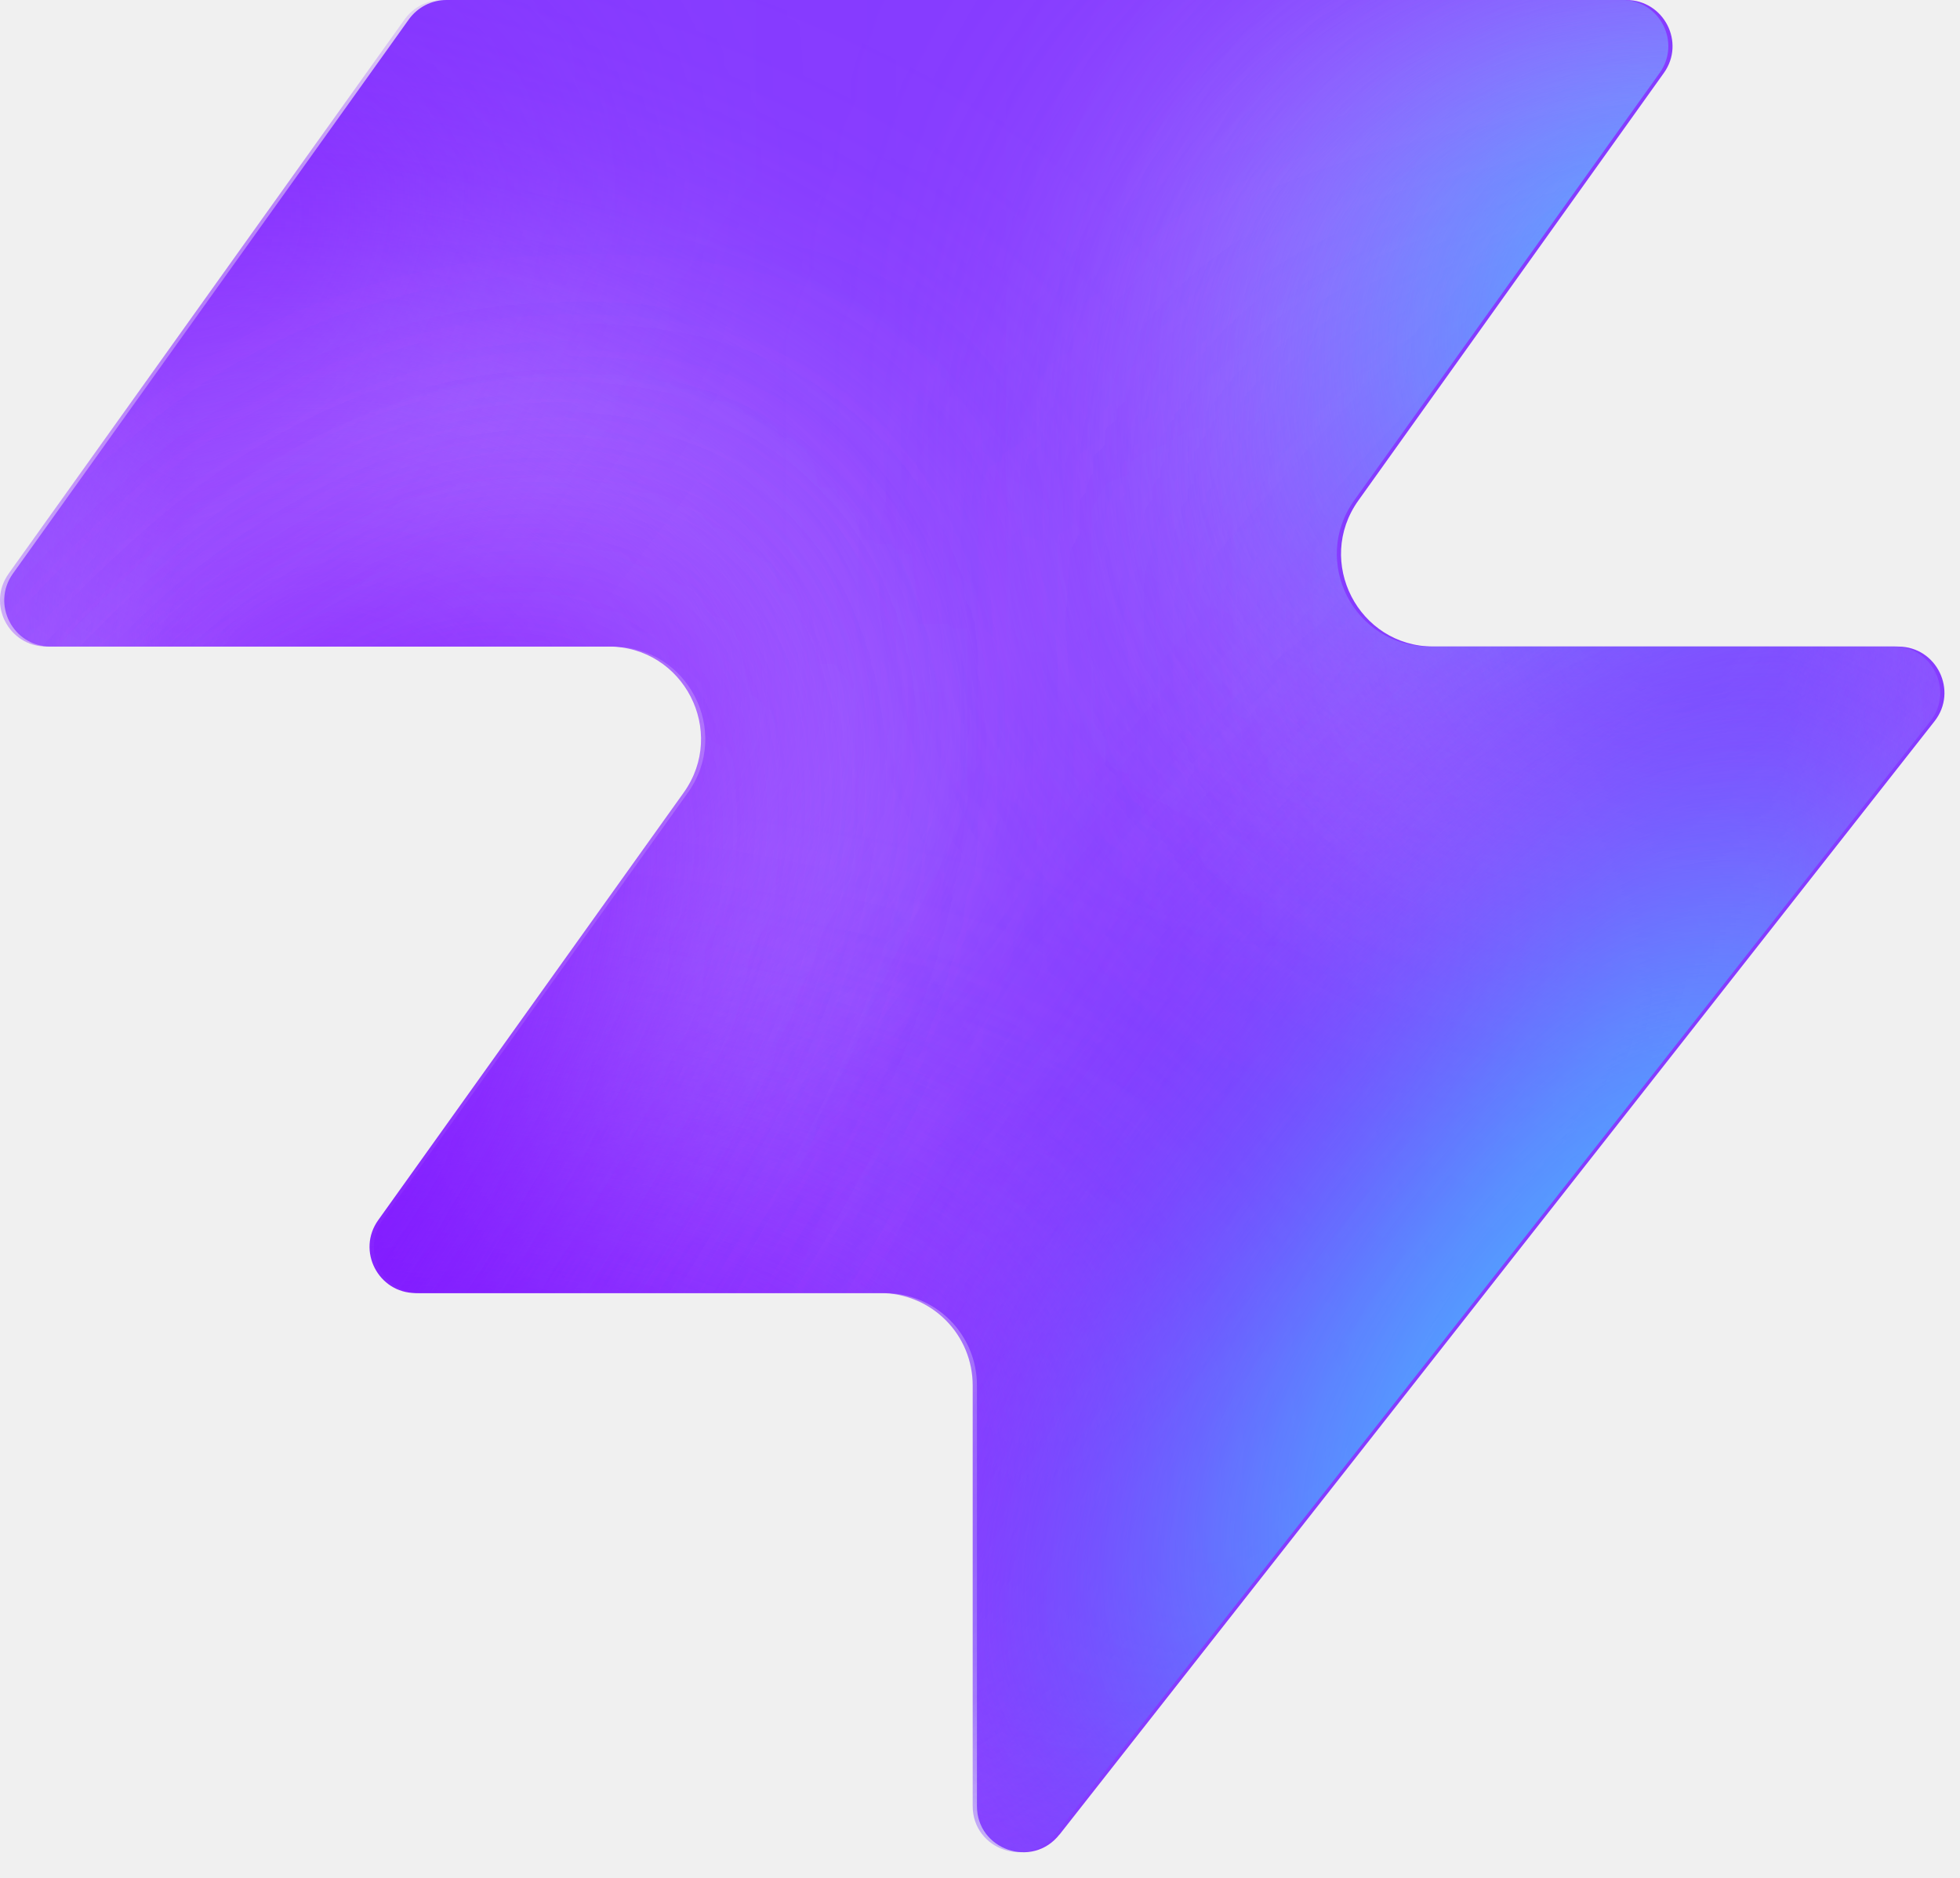
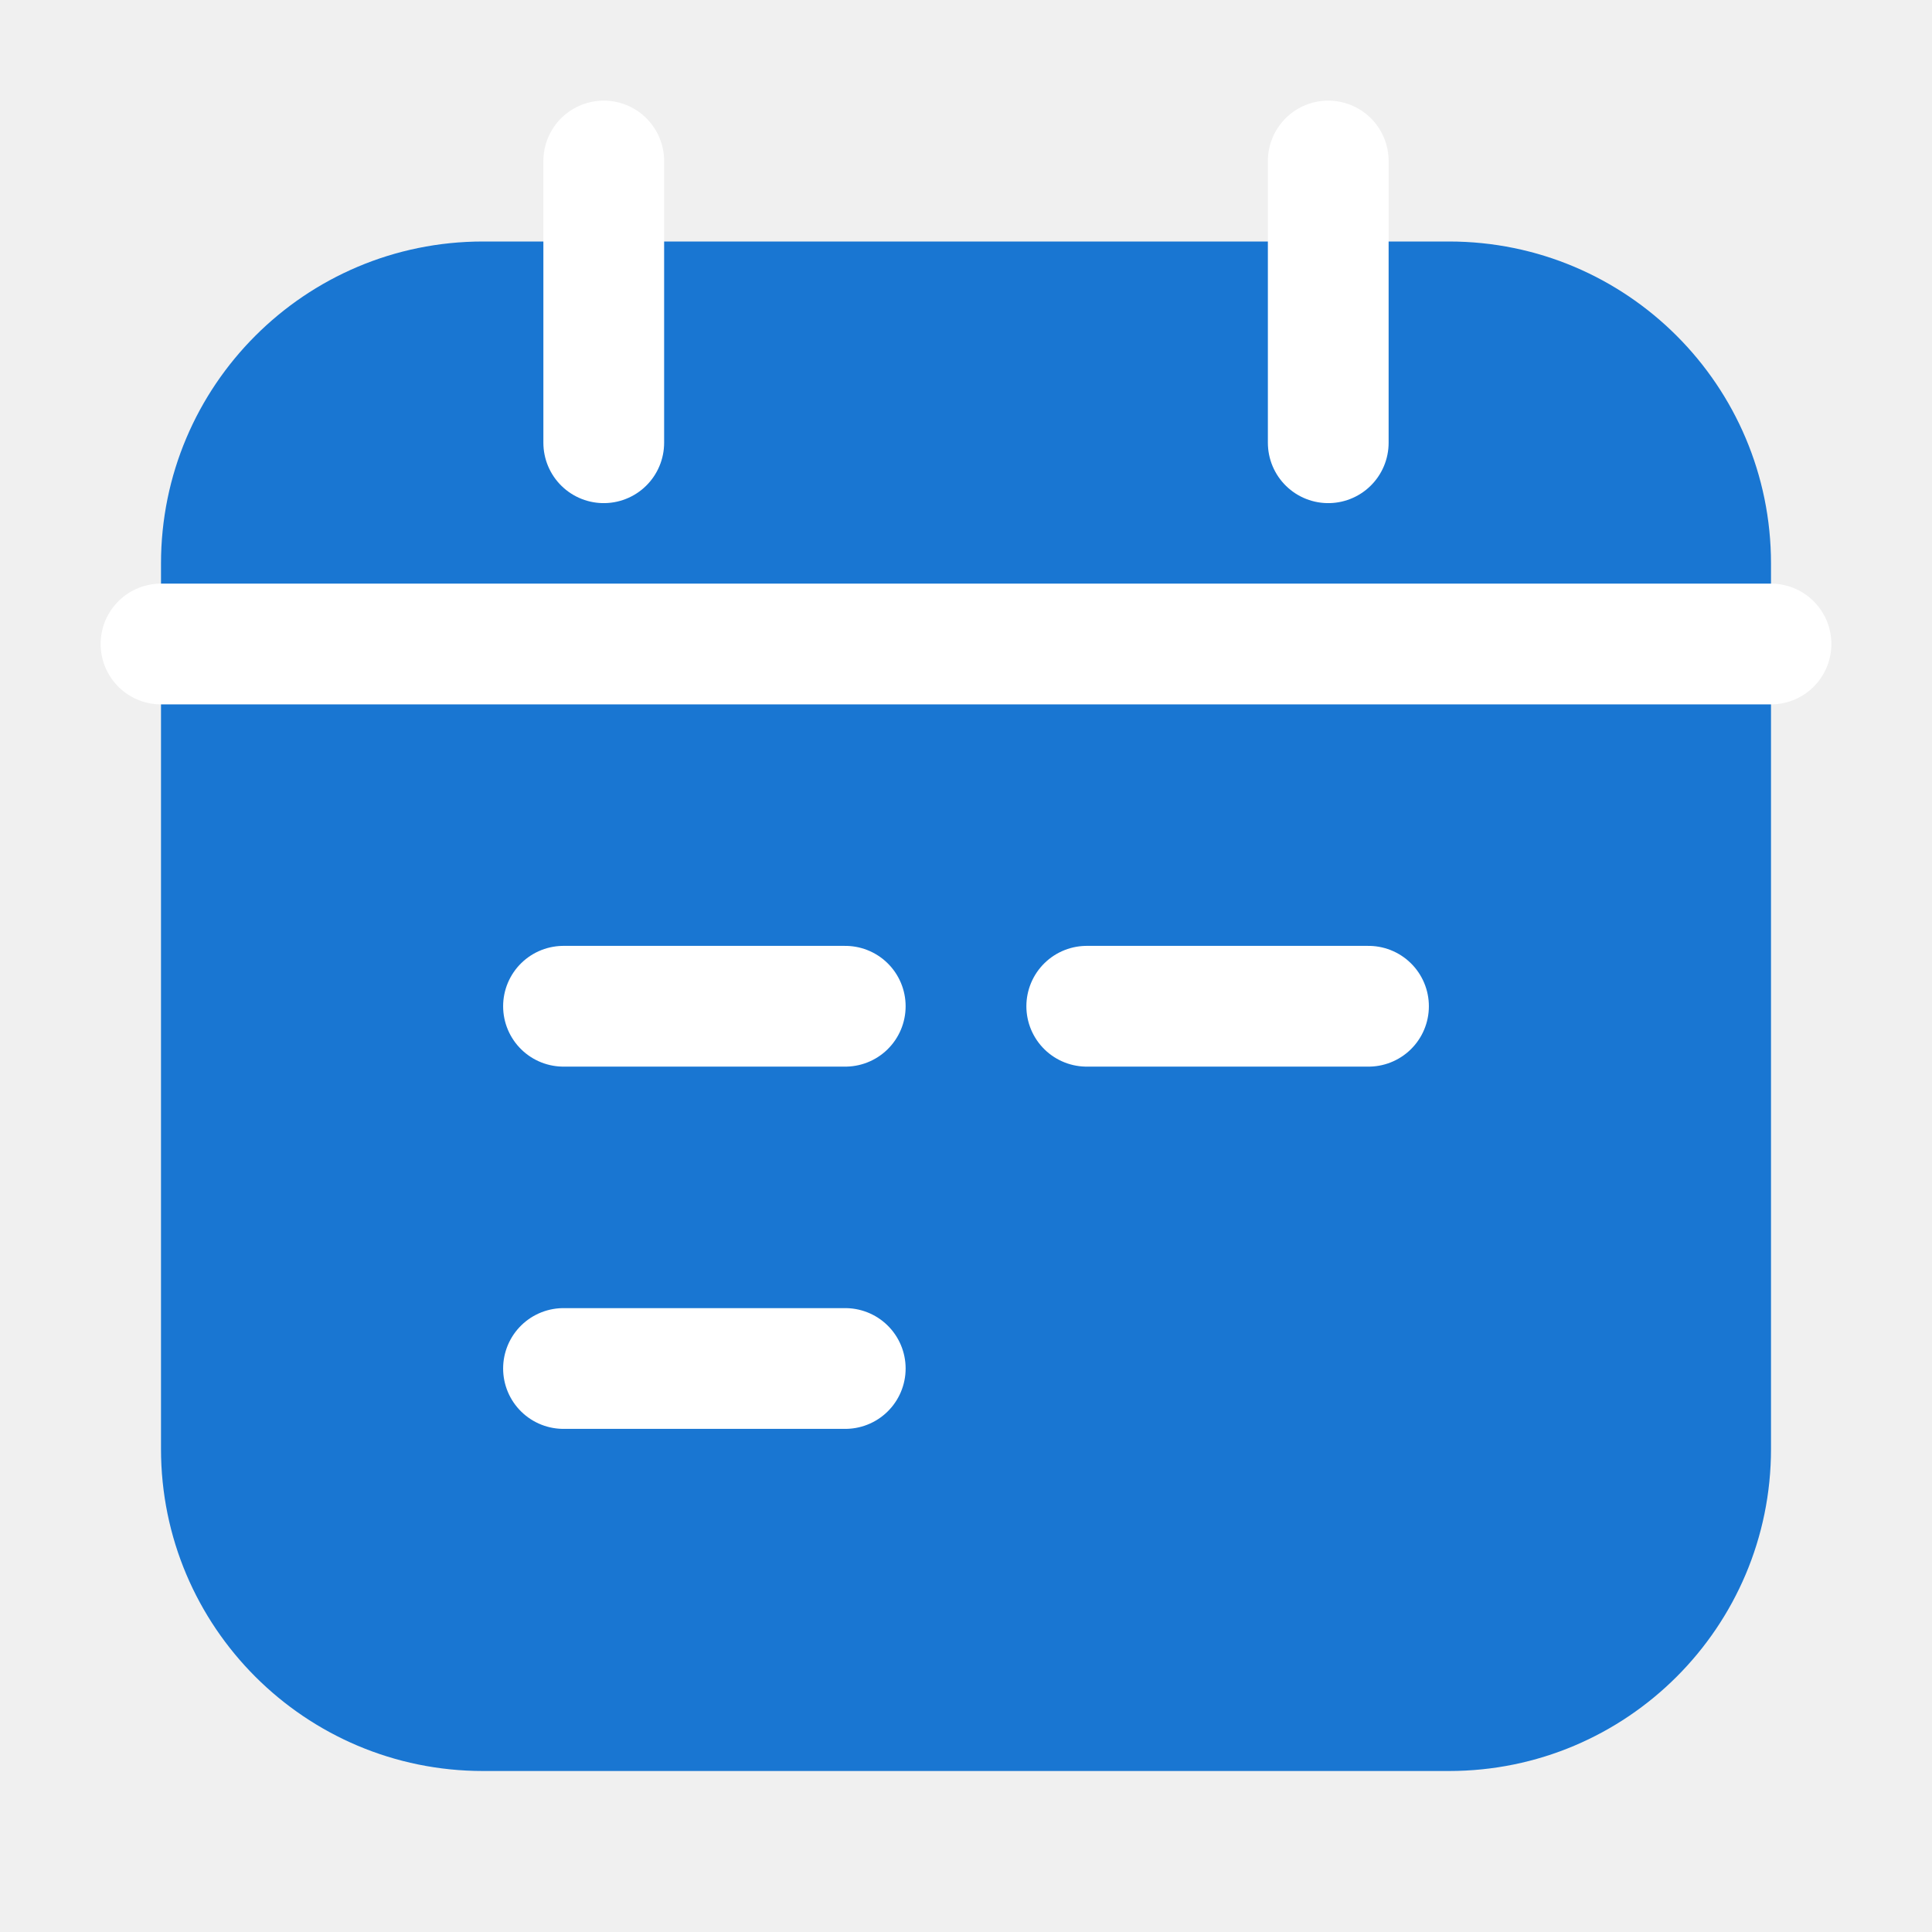
- <svg xmlns="http://www.w3.org/2000/svg" width="48" height="46" fill="none" viewBox="0 0 48 46">
-   <path fill="#863bff" d="M25.946 44.938c-.664.845-2.021.375-2.021-.698V33.937a2.26 2.26 0 0 0-2.262-2.262H10.287c-.92 0-1.456-1.04-.92-1.788l7.48-10.471c1.07-1.497 0-3.578-1.842-3.578H1.237c-.92 0-1.456-1.04-.92-1.788L10.013.474c.214-.297.556-.474.92-.474h28.894c.92 0 1.456 1.04.92 1.788l-7.48 10.471c-1.07 1.498 0 3.579 1.842 3.579h11.377c.943 0 1.473 1.088.89 1.83L25.947 44.94z" style="fill:#863bff;fill:color(display-p3 .525 .23 1);fill-opacity:1" />
-   <mask id="a" width="48" height="46" x="0" y="0" maskUnits="userSpaceOnUse" style="mask-type:alpha">
-     <path fill="#000" d="M25.842 44.938c-.664.844-2.021.375-2.021-.698V33.937a2.26 2.26 0 0 0-2.262-2.262H10.183c-.92 0-1.456-1.04-.92-1.788l7.48-10.471c1.07-1.498 0-3.579-1.842-3.579H1.133c-.92 0-1.456-1.04-.92-1.787L9.91.473c.214-.297.556-.474.92-.474h28.894c.92 0 1.456 1.04.92 1.788l-7.48 10.471c-1.07 1.498 0 3.578 1.842 3.578h11.377c.943 0 1.473 1.088.89 1.832L25.843 44.94z" style="fill:#000;fill-opacity:1" />
-   </mask>
-   <g mask="url(#a)">
-     <g filter="url(#b)">
-       <ellipse cx="5.508" cy="14.704" fill="#ede6ff" rx="5.508" ry="14.704" style="fill:#ede6ff;fill:color(display-p3 .927 .903 1);fill-opacity:1" transform="matrix(.00324 1 1 -.00324 -4.47 31.516)" />
-     </g>
-     <g filter="url(#c)">
-       <ellipse cx="10.399" cy="29.851" fill="#ede6ff" rx="10.399" ry="29.851" style="fill:#ede6ff;fill:color(display-p3 .927 .903 1);fill-opacity:1" transform="matrix(.00324 1 1 -.00324 -39.328 7.883)" />
-     </g>
-     <g filter="url(#d)">
-       <ellipse cx="5.508" cy="30.487" fill="#7e14ff" rx="5.508" ry="30.487" style="fill:#7e14ff;fill:color(display-p3 .492 .077 1);fill-opacity:1" transform="rotate(89.814 -25.913 -14.639)scale(1 -1)" />
-     </g>
-     <g filter="url(#e)">
-       <ellipse cx="5.508" cy="30.599" fill="#7e14ff" rx="5.508" ry="30.599" style="fill:#7e14ff;fill:color(display-p3 .492 .077 1);fill-opacity:1" transform="rotate(89.814 -32.644 -3.334)scale(1 -1)" />
-     </g>
-     <g filter="url(#f)">
-       <ellipse cx="5.508" cy="30.599" fill="#7e14ff" rx="5.508" ry="30.599" style="fill:#7e14ff;fill:color(display-p3 .492 .077 1);fill-opacity:1" transform="matrix(.00324 1 1 -.00324 -34.34 30.47)" />
-     </g>
-     <g filter="url(#g)">
-       <ellipse cx="14.072" cy="22.078" fill="#ede6ff" rx="14.072" ry="22.078" style="fill:#ede6ff;fill:color(display-p3 .927 .903 1);fill-opacity:1" transform="rotate(93.35 24.506 48.493)scale(-1 1)" />
-     </g>
-     <g filter="url(#h)">
-       <ellipse cx="3.47" cy="21.501" fill="#7e14ff" rx="3.47" ry="21.501" style="fill:#7e14ff;fill:color(display-p3 .492 .077 1);fill-opacity:1" transform="rotate(89.009 28.708 47.59)scale(-1 1)" />
-     </g>
-     <g filter="url(#i)">
-       <ellipse cx="3.47" cy="21.501" fill="#7e14ff" rx="3.47" ry="21.501" style="fill:#7e14ff;fill:color(display-p3 .492 .077 1);fill-opacity:1" transform="rotate(89.009 28.708 47.59)scale(-1 1)" />
-     </g>
-     <g filter="url(#j)">
-       <ellipse cx=".387" cy="8.972" fill="#7e14ff" rx="4.407" ry="29.108" style="fill:#7e14ff;fill:color(display-p3 .492 .077 1);fill-opacity:1" transform="rotate(39.51 .387 8.972)" />
-     </g>
-     <g filter="url(#k)">
-       <ellipse cx="47.523" cy="-6.092" fill="#7e14ff" rx="4.407" ry="29.108" style="fill:#7e14ff;fill:color(display-p3 .492 .077 1);fill-opacity:1" transform="rotate(37.892 47.523 -6.092)" />
-     </g>
-     <g filter="url(#l)">
-       <ellipse cx="41.412" cy="6.333" fill="#47bfff" rx="5.971" ry="9.665" style="fill:#47bfff;fill:color(display-p3 .28 .748 1);fill-opacity:1" transform="rotate(37.892 41.412 6.333)" />
-     </g>
-     <g filter="url(#m)">
-       <ellipse cx="-1.879" cy="38.332" fill="#7e14ff" rx="4.407" ry="29.108" style="fill:#7e14ff;fill:color(display-p3 .492 .077 1);fill-opacity:1" transform="rotate(37.892 -1.88 38.332)" />
-     </g>
-     <g filter="url(#n)">
-       <ellipse cx="-1.879" cy="38.332" fill="#7e14ff" rx="4.407" ry="29.108" style="fill:#7e14ff;fill:color(display-p3 .492 .077 1);fill-opacity:1" transform="rotate(37.892 -1.88 38.332)" />
-     </g>
-     <g filter="url(#o)">
-       <ellipse cx="35.651" cy="29.907" fill="#7e14ff" rx="4.407" ry="29.108" style="fill:#7e14ff;fill:color(display-p3 .492 .077 1);fill-opacity:1" transform="rotate(37.892 35.651 29.907)" />
-     </g>
-     <g filter="url(#p)">
-       <ellipse cx="38.418" cy="32.4" fill="#47bfff" rx="5.971" ry="15.297" style="fill:#47bfff;fill:color(display-p3 .28 .748 1);fill-opacity:1" transform="rotate(37.892 38.418 32.4)" />
-     </g>
-   </g>
-   <defs>
-     <filter id="b" width="60.045" height="41.654" x="-19.77" y="16.149" color-interpolation-filters="sRGB" filterUnits="userSpaceOnUse">
-       <feFlood flood-opacity="0" result="BackgroundImageFix" />
-       <feBlend in="SourceGraphic" in2="BackgroundImageFix" result="shape" />
-       <feGaussianBlur result="effect1_foregroundBlur_2002_17158" stdDeviation="7.659" />
-     </filter>
-     <filter id="c" width="90.34" height="51.437" x="-54.613" y="-7.533" color-interpolation-filters="sRGB" filterUnits="userSpaceOnUse">
-       <feFlood flood-opacity="0" result="BackgroundImageFix" />
-       <feBlend in="SourceGraphic" in2="BackgroundImageFix" result="shape" />
-       <feGaussianBlur result="effect1_foregroundBlur_2002_17158" stdDeviation="7.659" />
-     </filter>
-     <filter id="d" width="79.355" height="29.4" x="-49.64" y="2.03" color-interpolation-filters="sRGB" filterUnits="userSpaceOnUse">
-       <feFlood flood-opacity="0" result="BackgroundImageFix" />
-       <feBlend in="SourceGraphic" in2="BackgroundImageFix" result="shape" />
-       <feGaussianBlur result="effect1_foregroundBlur_2002_17158" stdDeviation="4.596" />
-     </filter>
-     <filter id="e" width="79.579" height="29.4" x="-45.045" y="20.029" color-interpolation-filters="sRGB" filterUnits="userSpaceOnUse">
-       <feFlood flood-opacity="0" result="BackgroundImageFix" />
-       <feBlend in="SourceGraphic" in2="BackgroundImageFix" result="shape" />
-       <feGaussianBlur result="effect1_foregroundBlur_2002_17158" stdDeviation="4.596" />
-     </filter>
-     <filter id="f" width="79.579" height="29.4" x="-43.513" y="21.178" color-interpolation-filters="sRGB" filterUnits="userSpaceOnUse">
-       <feFlood flood-opacity="0" result="BackgroundImageFix" />
-       <feBlend in="SourceGraphic" in2="BackgroundImageFix" result="shape" />
-       <feGaussianBlur result="effect1_foregroundBlur_2002_17158" stdDeviation="4.596" />
-     </filter>
-     <filter id="g" width="74.749" height="58.852" x="15.756" y="-17.901" color-interpolation-filters="sRGB" filterUnits="userSpaceOnUse">
-       <feFlood flood-opacity="0" result="BackgroundImageFix" />
-       <feBlend in="SourceGraphic" in2="BackgroundImageFix" result="shape" />
-       <feGaussianBlur result="effect1_foregroundBlur_2002_17158" stdDeviation="7.659" />
-     </filter>
-     <filter id="h" width="61.377" height="25.362" x="23.548" y="2.284" color-interpolation-filters="sRGB" filterUnits="userSpaceOnUse">
-       <feFlood flood-opacity="0" result="BackgroundImageFix" />
-       <feBlend in="SourceGraphic" in2="BackgroundImageFix" result="shape" />
-       <feGaussianBlur result="effect1_foregroundBlur_2002_17158" stdDeviation="4.596" />
-     </filter>
-     <filter id="i" width="61.377" height="25.362" x="23.548" y="2.284" color-interpolation-filters="sRGB" filterUnits="userSpaceOnUse">
-       <feFlood flood-opacity="0" result="BackgroundImageFix" />
-       <feBlend in="SourceGraphic" in2="BackgroundImageFix" result="shape" />
-       <feGaussianBlur result="effect1_foregroundBlur_2002_17158" stdDeviation="4.596" />
-     </filter>
-     <filter id="j" width="56.045" height="63.649" x="-27.636" y="-22.853" color-interpolation-filters="sRGB" filterUnits="userSpaceOnUse">
-       <feFlood flood-opacity="0" result="BackgroundImageFix" />
-       <feBlend in="SourceGraphic" in2="BackgroundImageFix" result="shape" />
-       <feGaussianBlur result="effect1_foregroundBlur_2002_17158" stdDeviation="4.596" />
-     </filter>
-     <filter id="k" width="54.814" height="64.646" x="20.116" y="-38.415" color-interpolation-filters="sRGB" filterUnits="userSpaceOnUse">
-       <feFlood flood-opacity="0" result="BackgroundImageFix" />
-       <feBlend in="SourceGraphic" in2="BackgroundImageFix" result="shape" />
-       <feGaussianBlur result="effect1_foregroundBlur_2002_17158" stdDeviation="4.596" />
-     </filter>
-     <filter id="l" width="33.541" height="35.313" x="24.641" y="-11.323" color-interpolation-filters="sRGB" filterUnits="userSpaceOnUse">
-       <feFlood flood-opacity="0" result="BackgroundImageFix" />
-       <feBlend in="SourceGraphic" in2="BackgroundImageFix" result="shape" />
-       <feGaussianBlur result="effect1_foregroundBlur_2002_17158" stdDeviation="4.596" />
-     </filter>
-     <filter id="m" width="54.814" height="64.646" x="-29.286" y="6.009" color-interpolation-filters="sRGB" filterUnits="userSpaceOnUse">
-       <feFlood flood-opacity="0" result="BackgroundImageFix" />
-       <feBlend in="SourceGraphic" in2="BackgroundImageFix" result="shape" />
-       <feGaussianBlur result="effect1_foregroundBlur_2002_17158" stdDeviation="4.596" />
-     </filter>
-     <filter id="n" width="54.814" height="64.646" x="-29.286" y="6.009" color-interpolation-filters="sRGB" filterUnits="userSpaceOnUse">
-       <feFlood flood-opacity="0" result="BackgroundImageFix" />
-       <feBlend in="SourceGraphic" in2="BackgroundImageFix" result="shape" />
-       <feGaussianBlur result="effect1_foregroundBlur_2002_17158" stdDeviation="4.596" />
-     </filter>
-     <filter id="o" width="54.814" height="64.646" x="8.244" y="-2.416" color-interpolation-filters="sRGB" filterUnits="userSpaceOnUse">
-       <feFlood flood-opacity="0" result="BackgroundImageFix" />
-       <feBlend in="SourceGraphic" in2="BackgroundImageFix" result="shape" />
-       <feGaussianBlur result="effect1_foregroundBlur_2002_17158" stdDeviation="4.596" />
-     </filter>
-     <filter id="p" width="39.409" height="43.623" x="18.713" y="10.588" color-interpolation-filters="sRGB" filterUnits="userSpaceOnUse">
-       <feFlood flood-opacity="0" result="BackgroundImageFix" />
-       <feBlend in="SourceGraphic" in2="BackgroundImageFix" result="shape" />
-       <feGaussianBlur result="effect1_foregroundBlur_2002_17158" stdDeviation="4.596" />
-     </filter>
-   </defs>
+ <svg xmlns="http://www.w3.org/2000/svg" width="48" height="48" viewBox="0 0 48 48">
+   <rect x="4" y="6" width="40" height="38" rx="8" fill="#1976d2" />
+   <path d="M4 16h40M15 4v7M33 4v7" fill="none" stroke="#fff" stroke-linecap="round" stroke-width="3" />
+   <path d="M14 25h7m6 0h7m-20 9h7" fill="none" stroke="#fff" stroke-linecap="round" stroke-width="3" />
</svg>
